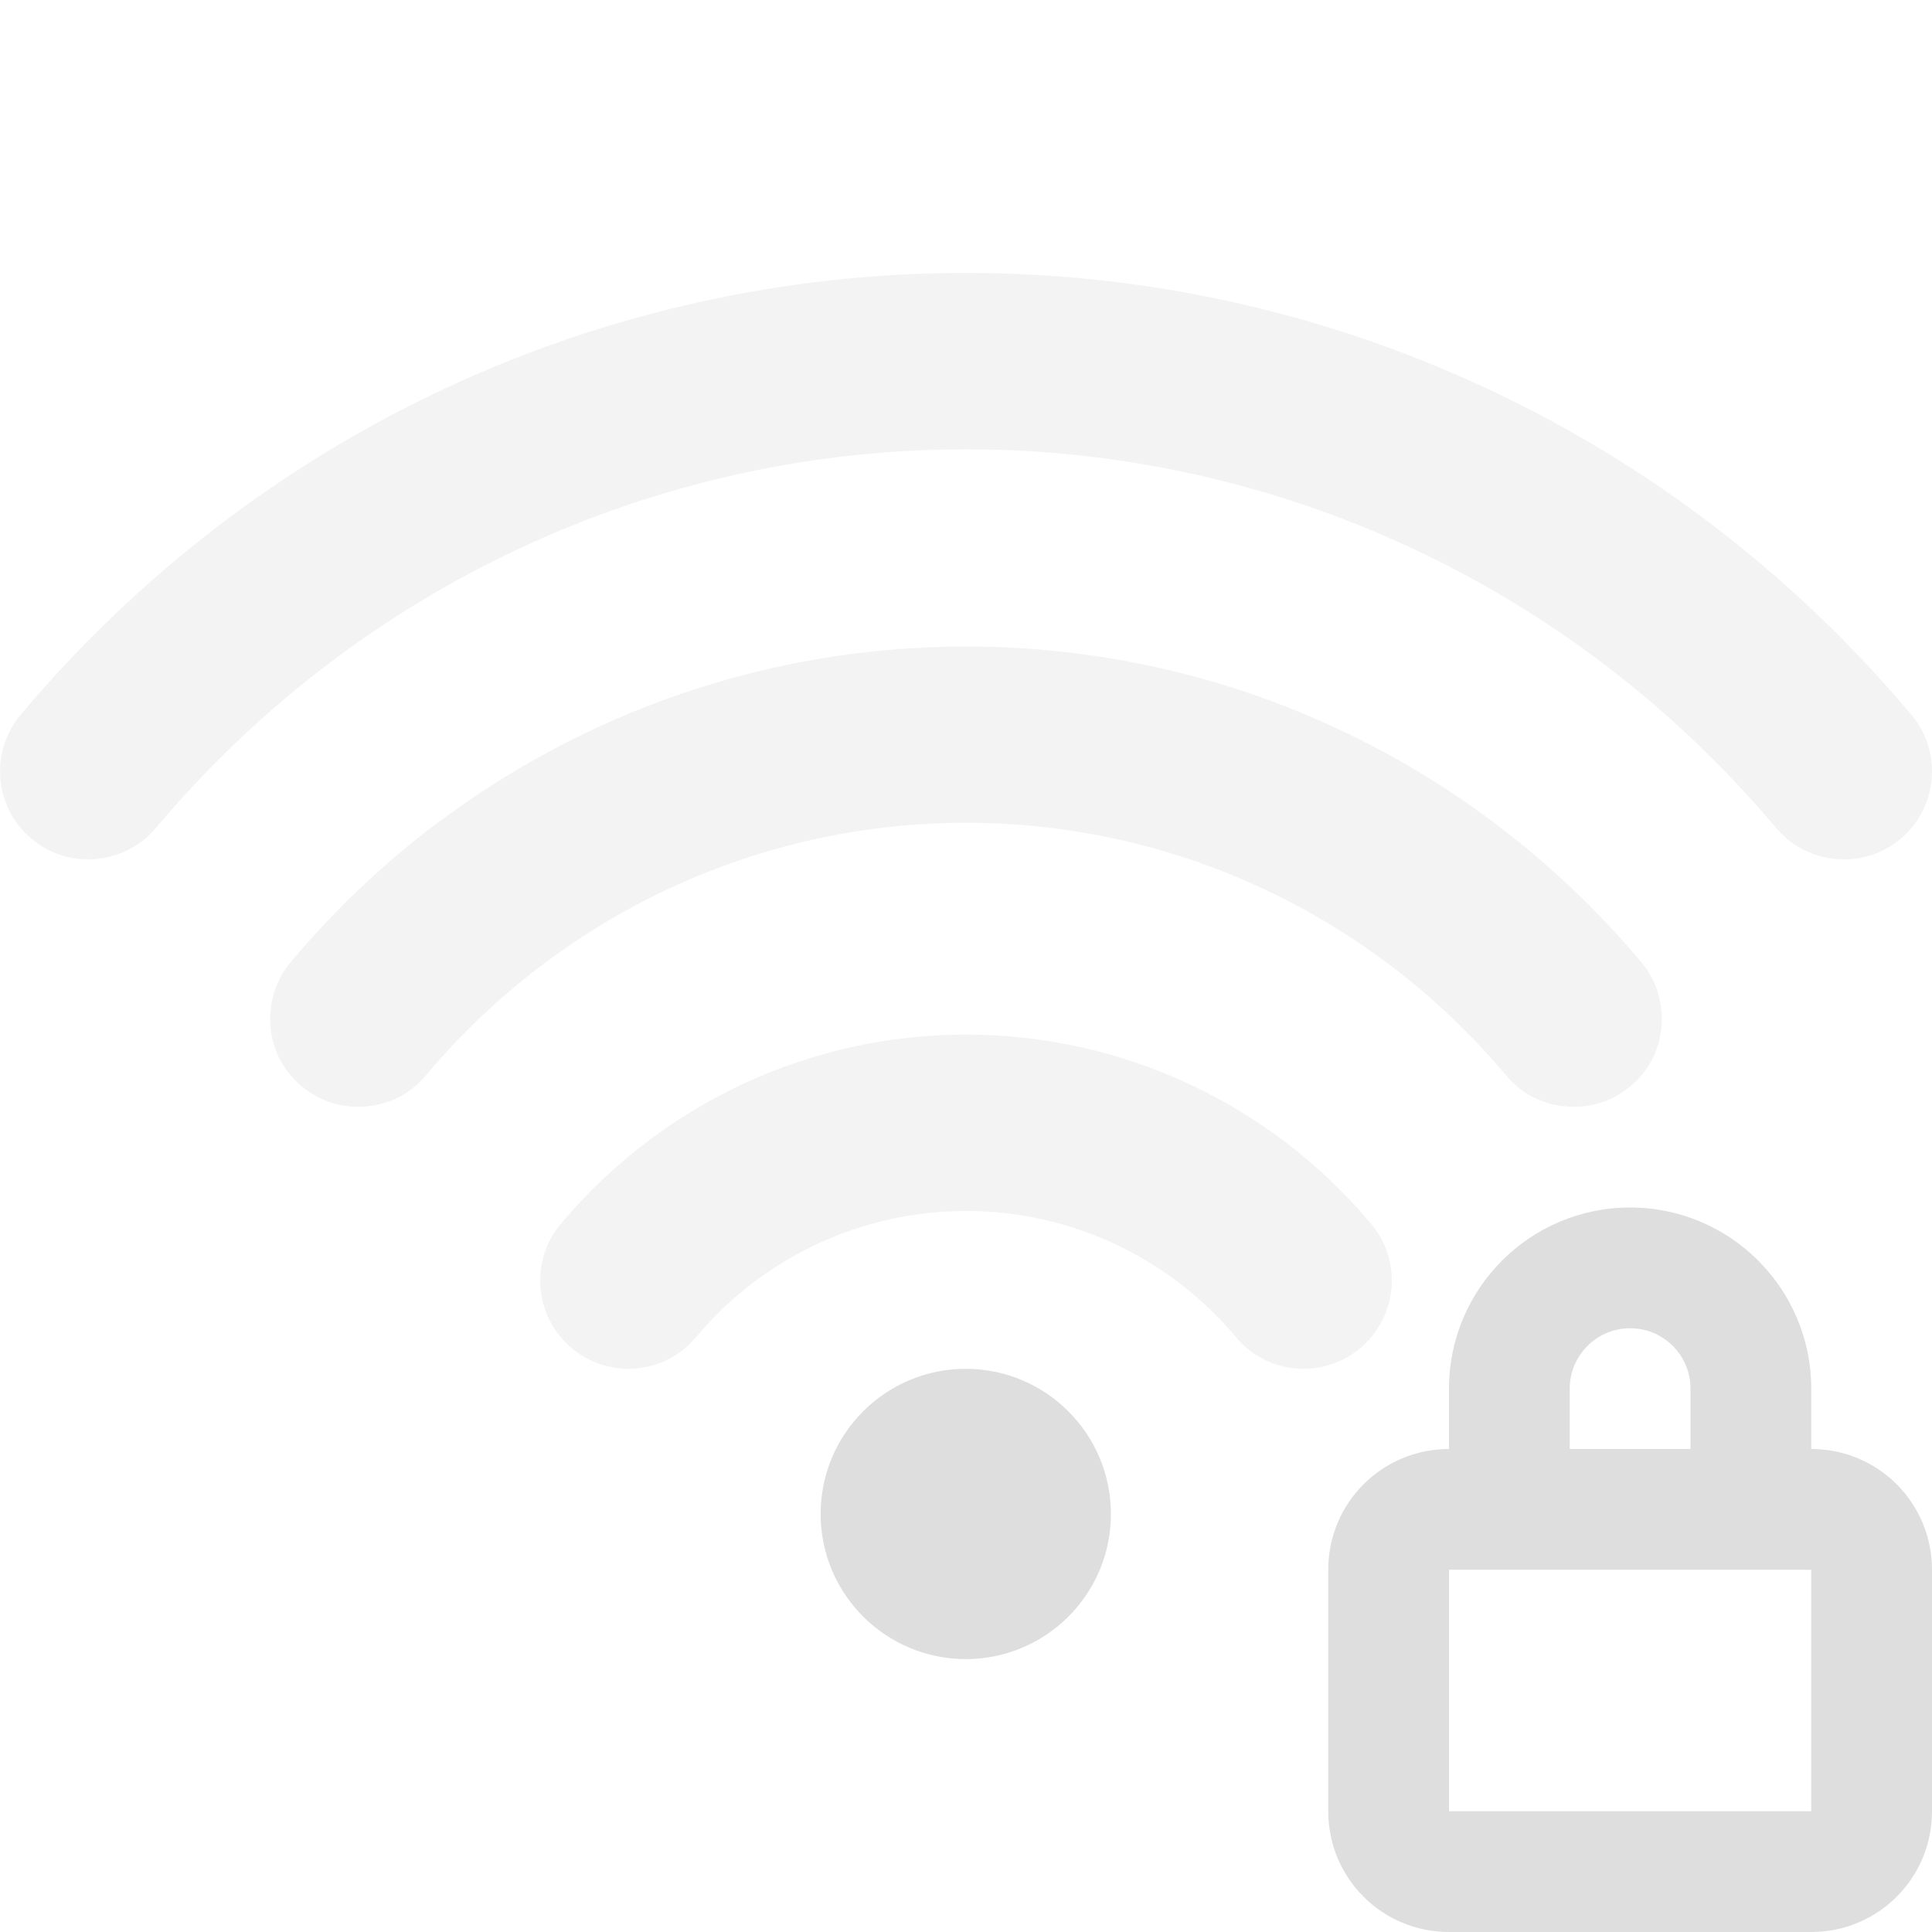
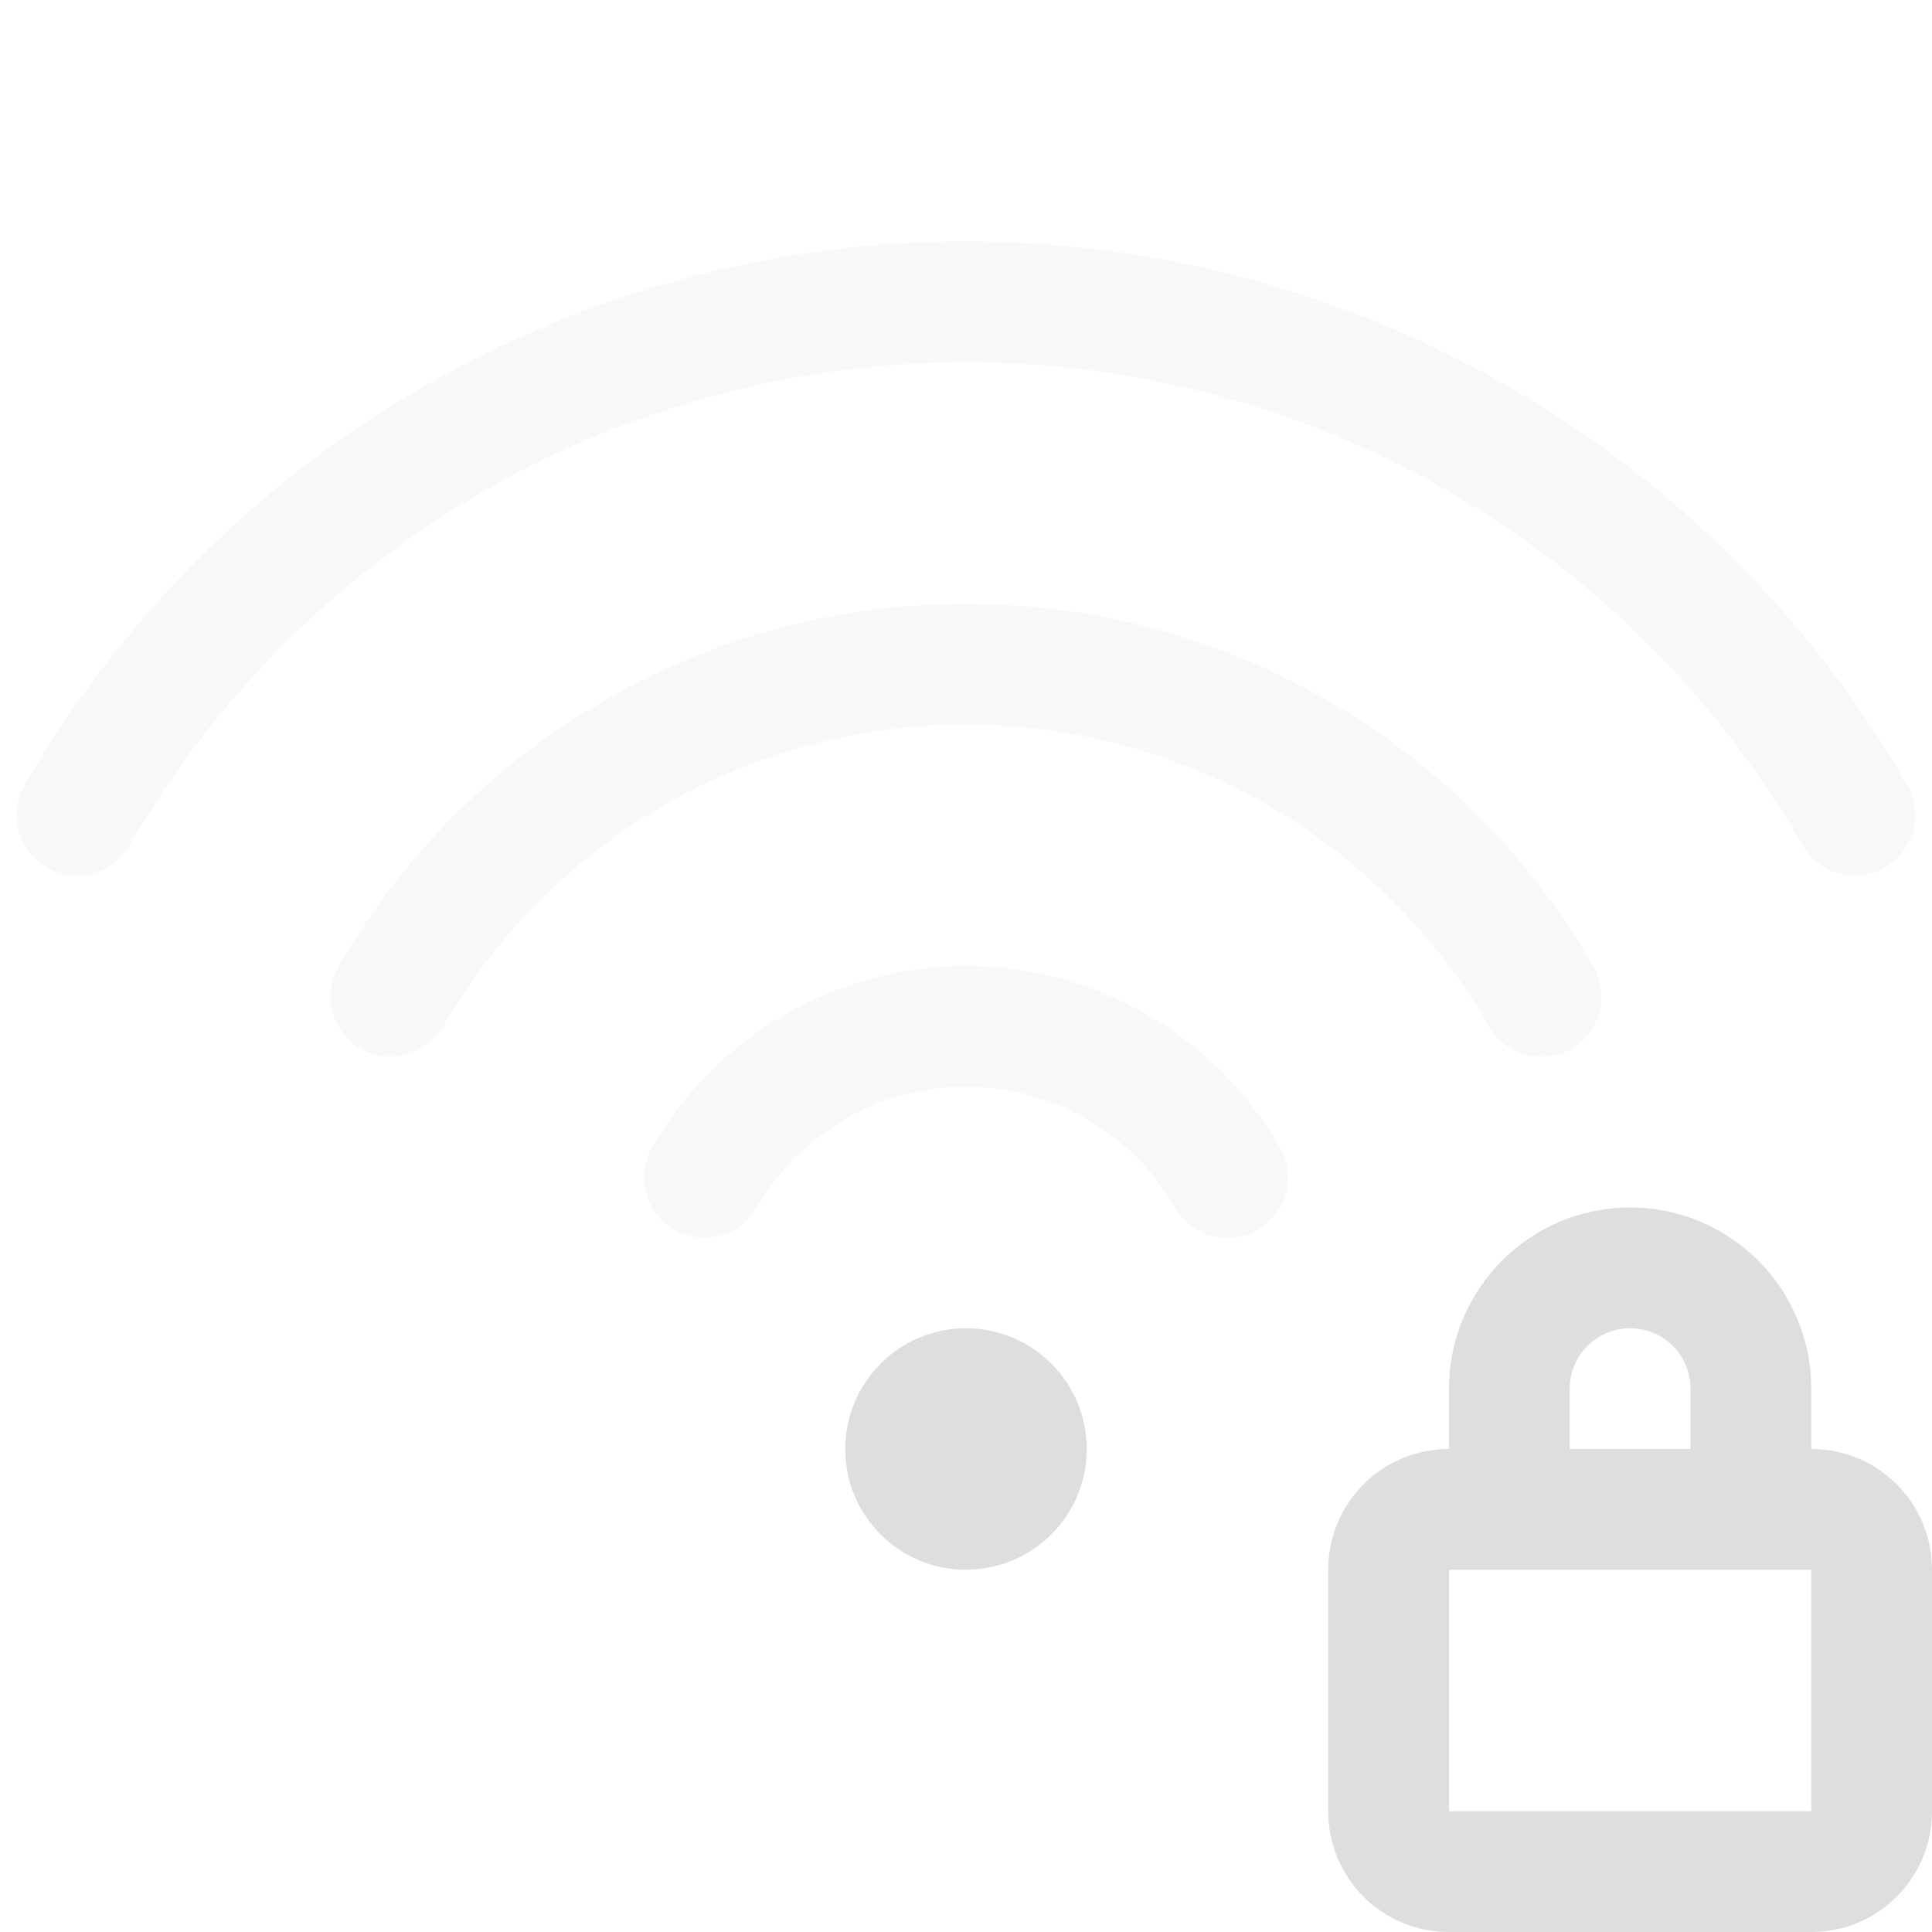
<svg xmlns="http://www.w3.org/2000/svg" width="16" height="16" version="1.1" viewBox="0 0 16 16" id="svg7">
  <defs id="defs3">
    <style id="current-color-scheme" type="text/css">.ColorScheme-Text { color:#dedede; }</style>
  </defs>
-   <path id="path1931" style="opacity:1;fill:currentColor;stroke-width:1.281;stroke-linejoin:round" d="m 7.999,11.336 c -0.664,-3.45e-4 -1.202,0.537 -1.203,1.201 -3.455e-4,0.665 0.539,1.203 1.203,1.203 0.664,-7.33e-4 1.202,-0.539 1.201,-1.203 -7.319e-4,-0.663 -0.538,-1.2 -1.201,-1.201 z" class="ColorScheme-Text" />
-   <path id="path945" style="opacity:0.35;fill:currentColor;stroke-width:1.281;stroke-linejoin:round" class="ColorScheme-Text" d="M 8 2.26 C 4.979 2.26 2.126 3.593 0.172 5.918 C -0.088 6.227 -0.048 6.688 0.262 6.947 C 0.399 7.062 0.564 7.117 0.73 7.117 C 0.939 7.117 1.146 7.029 1.291 6.857 C 2.966 4.864 5.412 3.721 8 3.721 C 10.588 3.721 13.034 4.865 14.709 6.857 C 14.854 7.029 15.061 7.117 15.27 7.117 C 15.436 7.117 15.603 7.063 15.74 6.947 C 16.049 6.688 16.088 6.226 15.828 5.918 C 13.874 3.593 11.021 2.26 8 2.26 z M 8 5.354 C 6.516 5.354 5.089 5.804 3.889 6.625 C 3.78 6.7 3.672 6.777 3.566 6.857 C 3.145 7.18 2.757 7.552 2.408 7.967 C 2.376 8.005 2.347 8.047 2.324 8.09 C 2.301 8.133 2.283 8.175 2.27 8.221 C 2.214 8.402 2.23 8.6 2.316 8.77 C 2.338 8.812 2.364 8.853 2.395 8.891 C 2.425 8.929 2.459 8.964 2.498 8.996 C 2.635 9.111 2.801 9.166 2.967 9.166 C 3.019 9.166 3.07 9.161 3.121 9.15 C 3.172 9.139 3.223 9.123 3.271 9.102 C 3.368 9.058 3.455 8.992 3.527 8.906 C 4.644 7.577 6.275 6.814 8 6.814 C 9.725 6.814 11.355 7.577 12.473 8.906 C 12.545 8.992 12.632 9.058 12.729 9.102 C 12.777 9.123 12.828 9.14 12.879 9.15 C 12.93 9.161 12.981 9.166 13.033 9.166 C 13.199 9.166 13.365 9.112 13.502 8.996 C 13.541 8.964 13.575 8.929 13.605 8.891 C 13.636 8.853 13.662 8.812 13.684 8.77 C 13.77 8.6 13.786 8.402 13.73 8.221 C 13.717 8.175 13.699 8.132 13.676 8.09 C 13.653 8.047 13.624 8.005 13.592 7.967 C 13.155 7.448 12.657 6.998 12.111 6.625 C 11.784 6.401 11.44 6.204 11.082 6.037 C 10.128 5.591 9.079 5.354 8 5.354 z M 8 8.568 C 6.705 8.568 5.481 9.139 4.645 10.135 C 4.385 10.444 4.425 10.904 4.734 11.164 C 4.871 11.279 5.039 11.336 5.205 11.336 C 5.414 11.336 5.62 11.246 5.764 11.074 C 6.322 10.409 7.138 10.029 8 10.029 C 8.863 10.029 9.678 10.409 10.236 11.074 C 10.381 11.247 10.587 11.336 10.795 11.336 C 10.961 11.336 11.129 11.279 11.266 11.164 C 11.575 10.904 11.615 10.444 11.355 10.135 C 10.519 9.139 9.295 8.568 8 8.568 z " />
+   <path id="path345" style="fill:currentColor;stroke-width:1.066;stroke-linejoin:round" class="ColorScheme-Text" d="m 8,11 c -0.552,-2.87e-4 -0.999,0.448 -1,1 -2.874e-4,0.553 0.447,1 1,1 0.552,-6.1e-4 1,-0.448 1,-1 -6.089e-4,-0.552 -0.448,-0.999 -1,-1 z" />
  <path id="path2843" style="fill:currentColor;fill-opacity:1;stroke-linejoin:round" d="M 13.5 10 C 12.672 10 12 10.672 12 11.5 L 12 12 C 11.446 12 11 12.446 11 13 L 11 15 C 11 15.554 11.446 16 12 16 L 15 16 C 15.554 16 16 15.554 16 15 L 16 13 C 16 12.446 15.554 12 15 12 L 15 11.5 C 15 10.672 14.328 10 13.5 10 z M 13.5 11 C 13.776 11 14 11.224 14 11.5 L 14 12 L 13 12 L 13 11.5 C 13 11.224 13.224 11 13.5 11 z M 12 13 L 15 13 L 15 15 L 12 15 L 12 13 z " class="ColorScheme-Text" />
+   <path id="path1046" style="opacity:0.2;fill:currentColor;stroke:none;stroke-linecap:round;stroke-linejoin:round" class="ColorScheme-Text" d="M 8 2 C 4.785 2 1.812 3.716 0.205 6.5 C 0.067 6.739 0.149 7.046 0.389 7.184 C 0.628 7.322 0.934 7.24 1.072 7 C 2.502 4.524 5.141 3 8 3 C 10.859 3 13.498 4.524 14.928 7 C 15.066 7.24 15.372 7.322 15.611 7.184 C 15.851 7.046 15.933 6.739 15.795 6.5 C 14.188 3.716 11.215 2 8 2 z M 8 5 C 5.857 5 3.876 6.144 2.805 8 C 2.666 8.239 2.747 8.545 2.986 8.684 C 3.226 8.822 3.532 8.74 3.67 8.5 C 4.563 6.952 6.213 6 8 6 C 9.787 6 11.437 6.952 12.33 8.5 C 12.468 8.74 12.774 8.822 13.014 8.684 C 13.253 8.545 13.334 8.239 13.195 8 C 12.124 6.144 10.143 5 8 5 z M 8 8 C 6.929 8 5.938 8.572 5.402 9.5 C 5.264 9.739 5.345 10.045 5.584 10.184 C 5.823 10.322 6.13 10.24 6.268 10 C 6.625 9.381 7.285 9 8 9 C 8.715 9 9.375 9.381 9.732 10 C 9.87 10.24 10.177 10.322 10.416 10.184 C 10.655 10.045 10.736 9.739 10.598 9.5 C 10.062 8.572 9.071 8 8 8 z " />
</svg>
